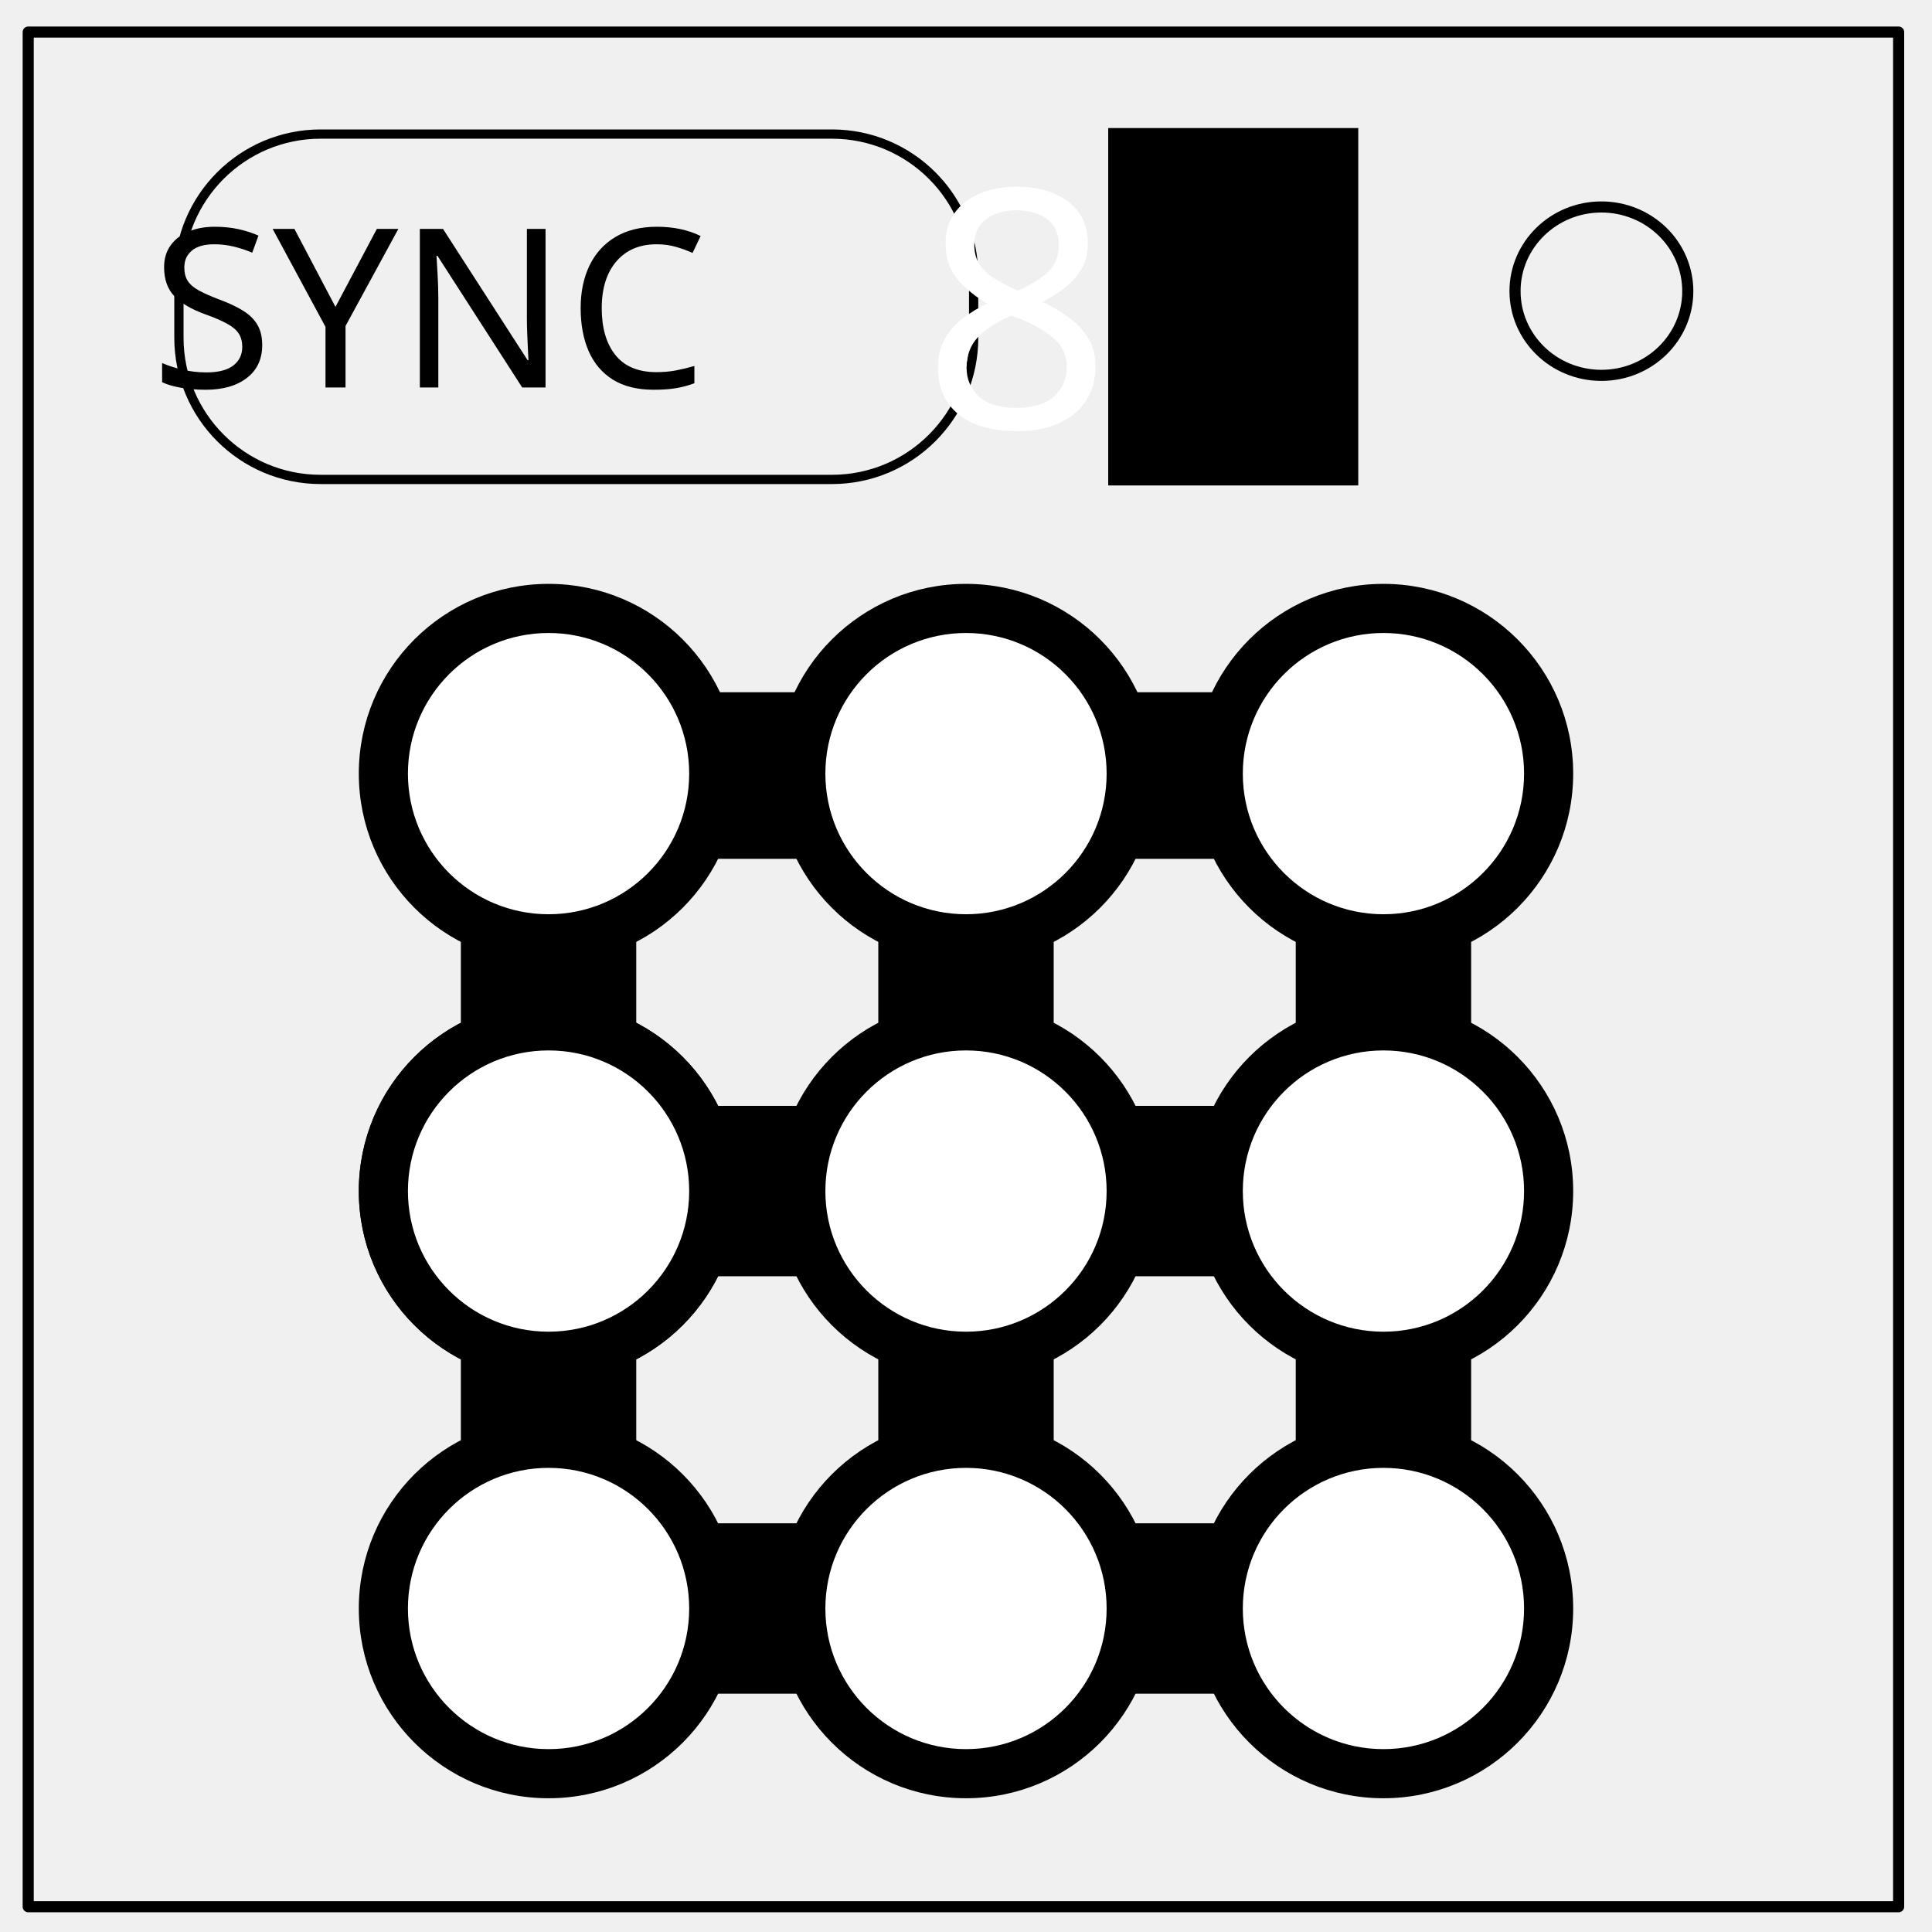
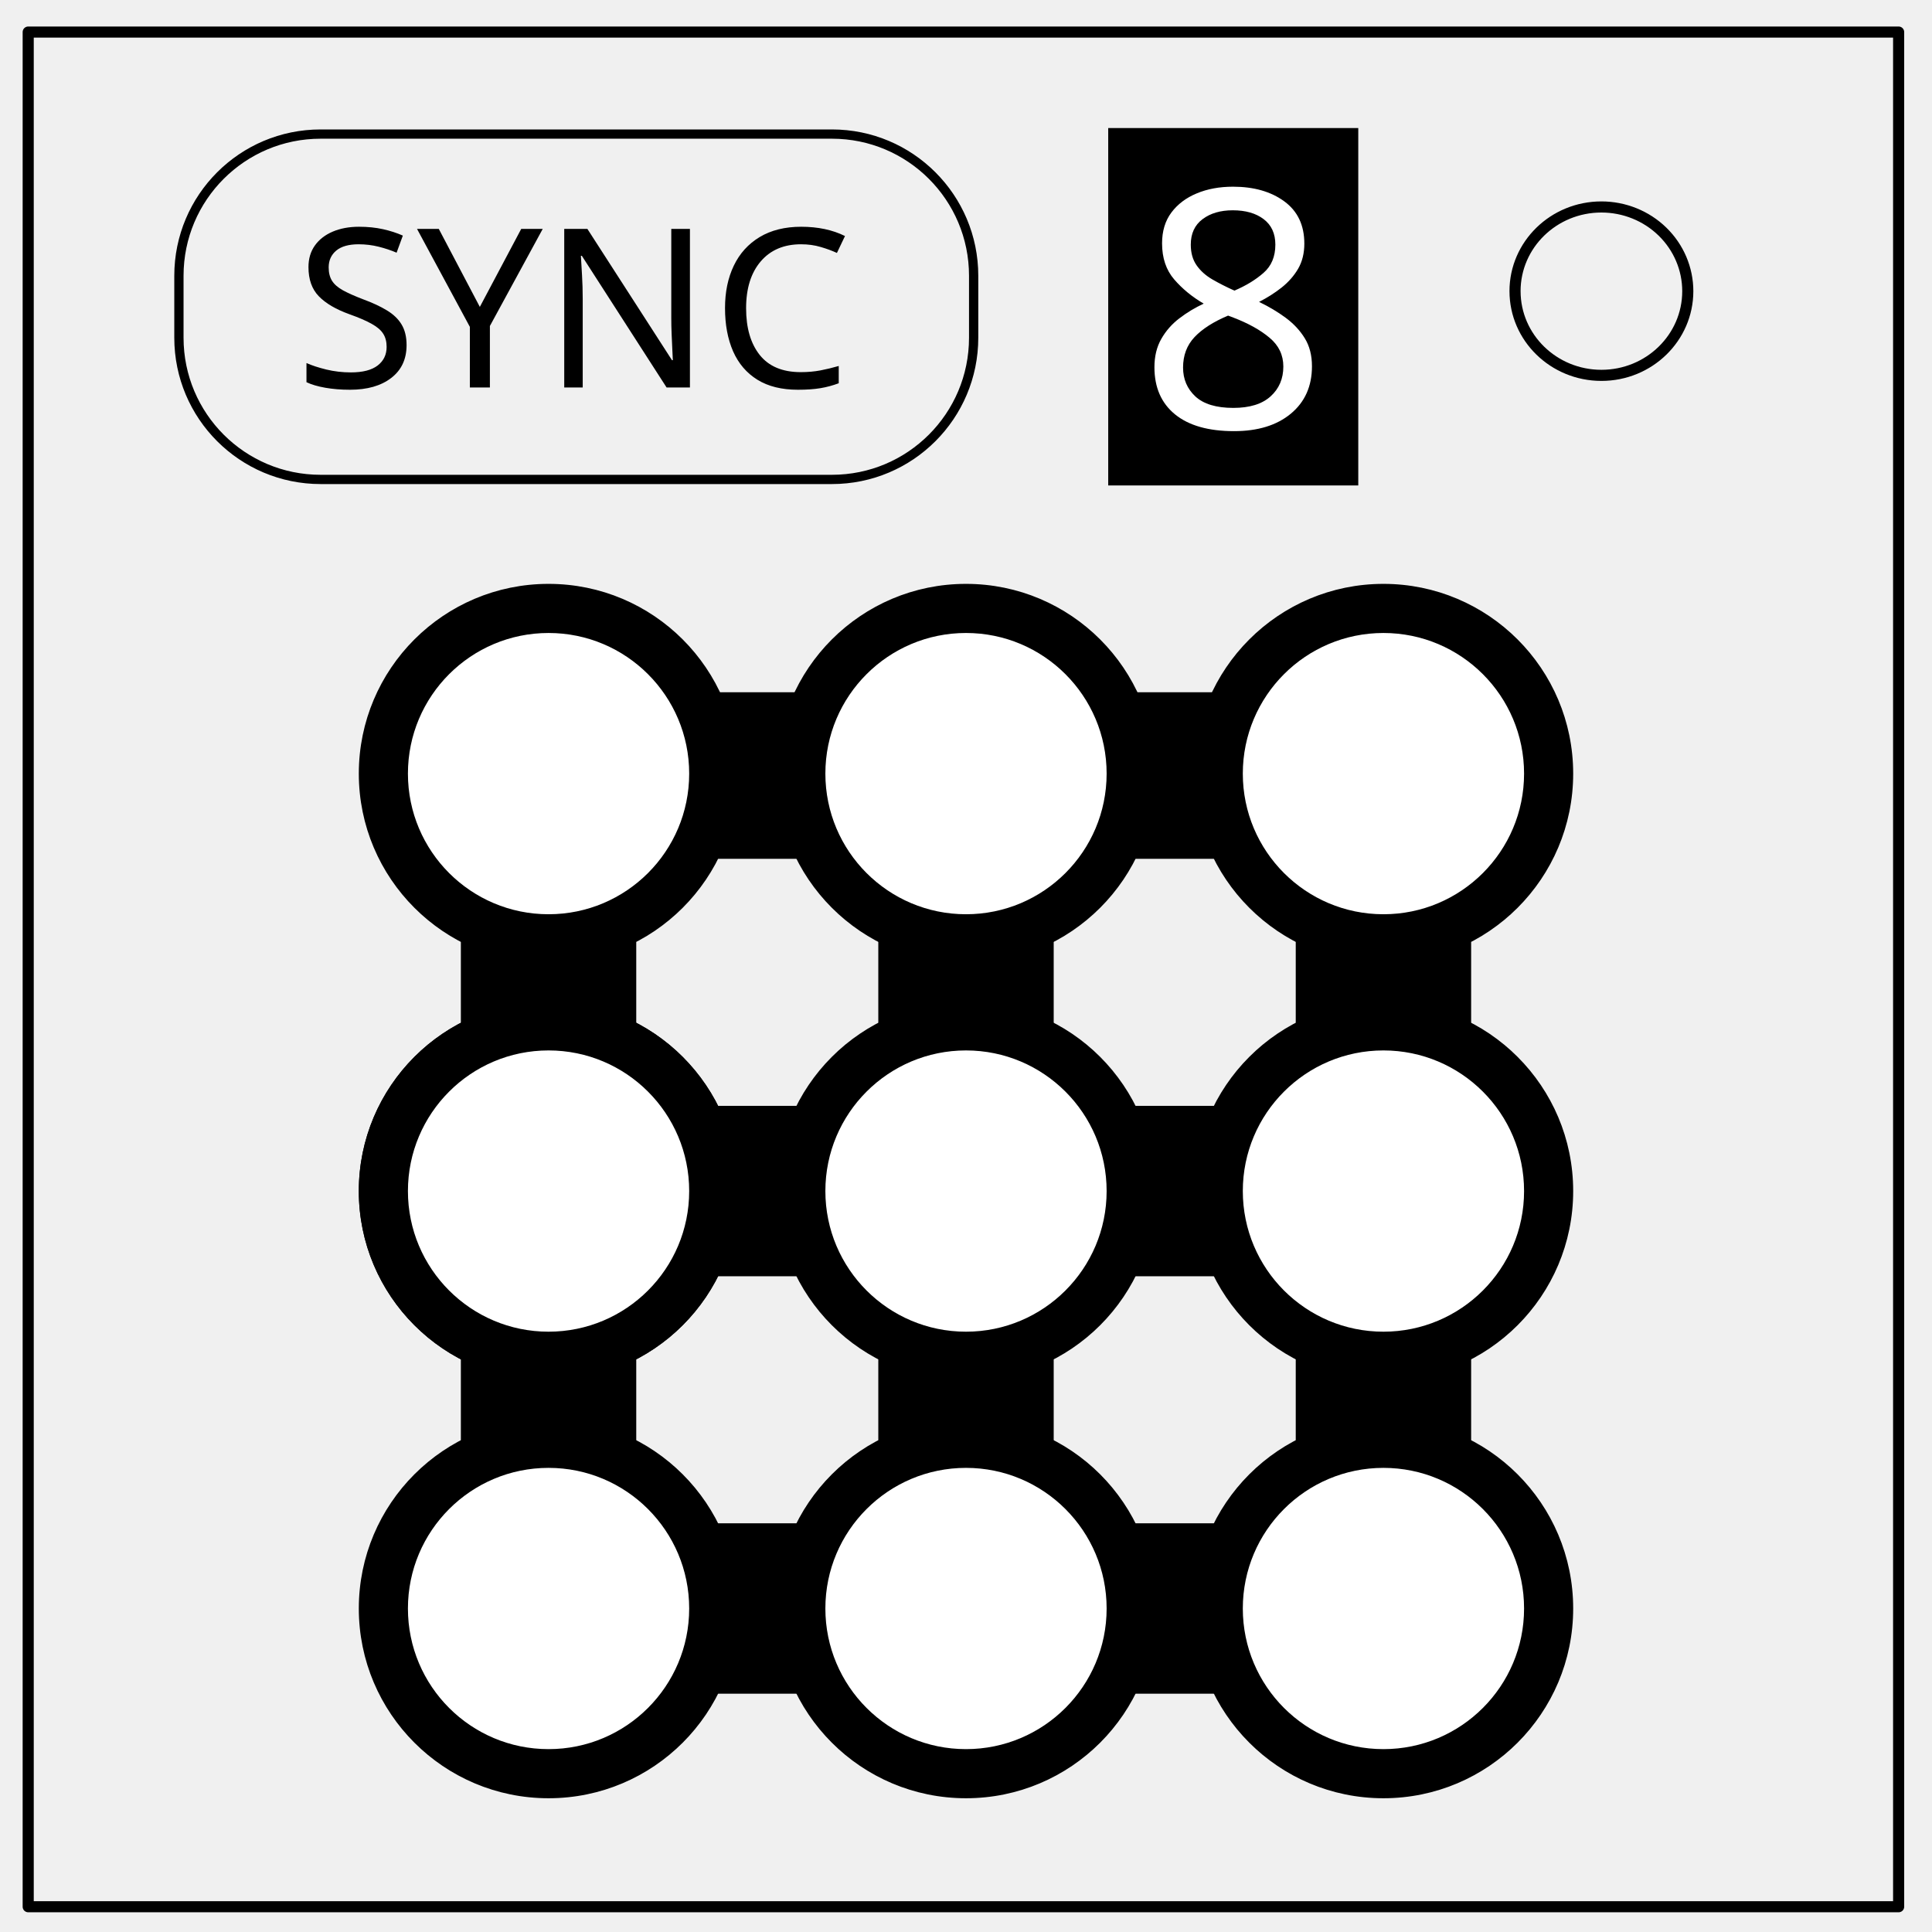
- <svg xmlns="http://www.w3.org/2000/svg" xmlns:xlink="http://www.w3.org/1999/xlink" fill="none" stroke-miterlimit="10" viewBox="0 0 348 348" stroke-linecap="square" id="svg2" version="1.1">
-   <defs id="defs56" />
+ <svg xmlns="http://www.w3.org/2000/svg" xmlns:xlink="http://www.w3.org/1999/xlink" fill="none" stroke-linecap="square" stroke-miterlimit="10" viewBox="0 0 348 348">
  <clipPath id="a">
-     <path d="M0 0h348v348H0V0z" id="path5" />
+     <path d="M0 0h348v348H0V0z" />
  </clipPath>
-   <g clip-path="url(#a)" id="g7">
-     <g id="g4268">
-       <rect ry="0" y="125.681" x="100.072" height="28.023" width="148.022" id="use4236" style="opacity:1;fill:#000000;fill-opacity:1;stroke:#000000;stroke-width:1.978;stroke-linejoin:miter;stroke-miterlimit:4;stroke-dasharray:none;stroke-dashoffset:0;stroke-opacity:1" />
-       <rect ry="0" y="200.192" x="100.083" height="28.693" width="147.834" id="use4238" style="opacity:1;fill:#000000;fill-opacity:1;stroke:#000000;stroke-width:2;stroke-linejoin:miter;stroke-miterlimit:4;stroke-dasharray:none;stroke-dashoffset:0;stroke-opacity:1" />
-       <rect ry="0" y="275.383" x="100.083" height="28.693" width="147.834" id="use4240" style="opacity:1;fill:#000000;fill-opacity:1;stroke:#000000;stroke-width:2;stroke-linejoin:miter;stroke-miterlimit:4;stroke-dasharray:none;stroke-dashoffset:0;stroke-opacity:1" />
-       <rect style="opacity:1;fill:#000000;fill-opacity:1;stroke:#000000;stroke-width:1.978;stroke-linejoin:miter;stroke-miterlimit:4;stroke-dasharray:none;stroke-dashoffset:0;stroke-opacity:1" id="use4246" width="29.614" height="140.054" x="84.001" y="144.512" ry="0" />
-       <rect style="opacity:1;fill:#000000;fill-opacity:1;stroke:#000000;stroke-width:1.978;stroke-linejoin:miter;stroke-miterlimit:4;stroke-dasharray:none;stroke-dashoffset:0;stroke-opacity:1" id="use4248" width="29.614" height="140.054" x="159.193" y="144.512" ry="0" />
-       <rect style="opacity:1;fill:#000000;fill-opacity:1;stroke:#000000;stroke-width:1.978;stroke-linejoin:miter;stroke-miterlimit:4;stroke-dasharray:none;stroke-dashoffset:0;stroke-opacity:1" id="use4250" width="29.614" height="140.054" x="234.384" y="144.512" ry="0" />
+   <g clip-path="url(#a)">
+     <g fill="#000" stroke="#000" stroke-miterlimit="4">
+       <rect width="148.022" height="28.023" x="100.072" y="125.681" stroke-width="1.978" ry="0" />
+       <rect width="147.834" height="28.693" x="100.083" y="200.192" stroke-width="2" ry="0" />
+       <rect width="147.834" height="28.693" x="100.083" y="275.383" stroke-width="2" ry="0" />
+       <rect width="29.614" height="140.054" x="84.001" y="144.512" stroke-width="1.978" ry="0" />
+       <rect width="29.614" height="140.054" x="159.193" y="144.512" stroke-width="1.978" ry="0" />
+       <rect width="29.614" height="140.054" x="234.384" y="144.512" stroke-width="1.978" ry="0" />
    </g>
-     <path d="M0 0h348v348H0z" id="path9" />
-     <path d="M5.08 5.776h336.91v337.67H5.08z" id="path11" />
-     <path stroke="#000" stroke-width="2" d="M5.08 5.776h336.91v337.67H5.08z" stroke-linejoin="round" stroke-linecap="butt" id="path13" />
-     <path stroke="#000" stroke-width="2" d="M272.893 52.446c0-8.376 6.966-15.166 15.56-15.166 4.126 0 8.083 1.598 11 4.442 2.92 2.844 4.558 6.702 4.558 10.724 0 8.375-6.963 15.165-15.556 15.165s-15.56-6.79-15.56-15.162z" stroke-linejoin="round" stroke-linecap="butt" id="path15" />
-     <g fill-opacity="0" stroke-width="3" stroke-miterlimit="4" id="g17">
-       <path d="M125.014 244.464l83.976-5.77 25.366-41.827-85.416 25.07z" id="path19" />
-       <path d="M125.014 128.55v115.914l23.926-22.528v-101.13z" id="path21" />
-       <path d="M148.94 120.806L234.356 2.76v194.107l-85.416 25.07z" id="path23" />
-       <path d="M125.014 128.55L208.99-18.33l25.366 21.09-85.416 118.046z" id="path25" />
-       <path d="M208.99-18.33v257.024l25.366-41.827V2.76z" id="path27" />
-       <path d="M125.014 128.55L208.99-18.33v257.024l-83.976 5.77z" id="path29" />
+     <path d="M0 0h348v348H0z" />
+     <path d="M5.08 5.776h336.91v337.67H5.08z" />
+     <path stroke="#000" stroke-linecap="butt" stroke-linejoin="round" stroke-width="2" d="M5.08 5.776h336.91v337.67H5.08z" />
+     <path stroke="#000" stroke-linecap="butt" stroke-linejoin="round" stroke-width="2" d="M272.893 52.446c0-8.376 6.966-15.166 15.56-15.166 4.126 0 8.083 1.598 11 4.442 2.92 2.844 4.558 6.702 4.558 10.724 0 8.375-6.963 15.165-15.556 15.165s-15.56-6.79-15.56-15.162z" />
+     <g fill-opacity="0" stroke-miterlimit="4" stroke-width="3">
+       <path d="M125.014 244.464l83.976-5.77 25.366-41.827-85.416 25.07z" />
+       <path d="M125.014 128.55v115.914l23.926-22.528v-101.13z" />
+       <path d="M148.94 120.806L234.356 2.76v194.107l-85.416 25.07z" />
+       <path d="M125.014 128.55L208.99-18.33l25.366 21.09-85.416 118.046z" />
+       <path d="M208.99-18.33v257.024l25.366-41.827V2.76z" />
+       <path d="M125.014 128.55L208.99-18.33v257.024l-83.976 5.77z" />
    </g>
-     <rect width="143.15" height="62.207" x="32.228" y="24.15" stroke-miterlimit="4" ry="25.521" id="rect31" style="stroke:#000000;stroke-width:1.668;stroke-miterlimit:4" />
-     <g id="b" stroke-miterlimit="4" transform="translate(-3.675)" stroke="#000">
-       <circle cx="102.483" cy="139.347" r="33.178" id="circle34" stroke-width="2" fill="#000" />
-       <ellipse cx="102.483" cy="139.347" id="circle36" rx="26.415" ry="26.415" style="fill:#ffffff;stroke-width:2.169" />
+     <rect width="143.15" height="62.207" x="32.228" y="24.15" stroke="#000" stroke-miterlimit="4" stroke-width="1.668" ry="25.521" />
+     <g id="b" stroke="#000" stroke-miterlimit="4" transform="translate(-3.675)">
+       <circle cx="102.483" cy="139.347" r="33.178" fill="#000" stroke-width="2" />
+       <ellipse cx="102.483" cy="139.347" fill="#fff" stroke-width="2.169" rx="26.415" ry="26.415" />
    </g>
-     <use width="100%" height="100%" xlink:href="#b" transform="translate(0 75.192)" id="use38" />
-     <use width="100%" height="100%" xlink:href="#b" transform="translate(0 150.383)" id="use40" />
-     <use width="100%" height="100%" xlink:href="#b" transform="translate(75.192)" id="use42" />
-     <use width="100%" height="100%" xlink:href="#b" transform="translate(75.192 75.192)" id="use44" />
-     <use width="100%" height="100%" xlink:href="#b" transform="translate(75.192 150.383)" id="use46" />
-     <use width="100%" height="100%" xlink:href="#b" transform="translate(150.383)" id="use48" />
-     <use width="100%" height="100%" xlink:href="#b" transform="translate(150.383 75.192)" id="use50" />
-     <use width="100%" height="100%" xlink:href="#b" transform="translate(150.383 150.383)" id="use52" />
-     <use id="use4188" transform="translate(0 75.192)" xlink:href="#b" height="100%" width="100%" />
-     <text xml:space="preserve" style="font-style:normal;font-weight:normal;font-size:40px;line-height:125%;font-family:sans-serif;text-align:center;letter-spacing:0px;word-spacing:0px;text-anchor:middle;fill:#000000;fill-opacity:1;stroke:none;stroke-width:1px;stroke-linecap:butt;stroke-linejoin:miter;stroke-opacity:1" x="103.295" y="69.794" id="text4290">
-       <tspan id="tspan4292" x="103.295" y="69.794">SYNC</tspan>
+     <use width="100%" height="100%" transform="translate(0 75.192)" xlink:href="#b" />
+     <use width="100%" height="100%" transform="translate(0 150.383)" xlink:href="#b" />
+     <use width="100%" height="100%" transform="translate(75.192)" xlink:href="#b" />
+     <use width="100%" height="100%" transform="translate(75.192 75.192)" xlink:href="#b" />
+     <use width="100%" height="100%" transform="translate(75.192 150.383)" xlink:href="#b" />
+     <use width="100%" height="100%" transform="translate(150.383)" xlink:href="#b" />
+     <use width="100%" height="100%" transform="translate(150.383 75.192)" xlink:href="#b" />
+     <use width="100%" height="100%" transform="translate(150.383 150.383)" xlink:href="#b" />
+     <use width="100%" height="100%" transform="translate(0 75.192)" xlink:href="#b" />
+     <text x="103.295" y="69.794" fill="#000" stroke-linecap="butt" font-family="sans-serif" font-size="40" font-weight="400" letter-spacing="0" style="line-height:125%;text-align:center" text-anchor="middle" word-spacing="0">
+       <tspan x="103.295" y="69.794">SYNC</tspan>
    </text>
-     <rect style="opacity:1;fill:#000000;fill-opacity:1;stroke:#000000;stroke-width:2.089;stroke-linejoin:miter;stroke-miterlimit:4;stroke-dasharray:none;stroke-dashoffset:0;stroke-opacity:1" id="rect4294" width="42.951" height="62.288" x="200.661" y="24.109" ry="0" />
-     <text xml:space="preserve" style="font-style:normal;font-weight:normal;font-size:60px;line-height:125%;font-family:sans-serif;text-align:center;letter-spacing:0px;word-spacing:0px;text-anchor:middle;fill:#000000;fill-opacity:1;stroke:none;stroke-width:1px;stroke-linecap:butt;stroke-linejoin:miter;stroke-opacity:1" x="222.166" y="77.064" id="text4296">
-       <tspan id="tspan4298" x="222.166" y="77.064" style="font-size:60px;fill:#ffffff">8</tspan>
+     <rect width="42.951" height="62.288" x="200.661" y="24.109" fill="#000" stroke="#000" stroke-miterlimit="4" stroke-width="2.089" ry="0" />
+     <text x="222.166" y="77.064" fill="#000" stroke-linecap="butt" font-family="sans-serif" font-size="60" font-weight="400" letter-spacing="0" style="line-height:125%;text-align:center" text-anchor="middle" word-spacing="0">
+       <tspan x="222.166" y="77.064" fill="#fff">8</tspan>
    </text>
  </g>
</svg>
